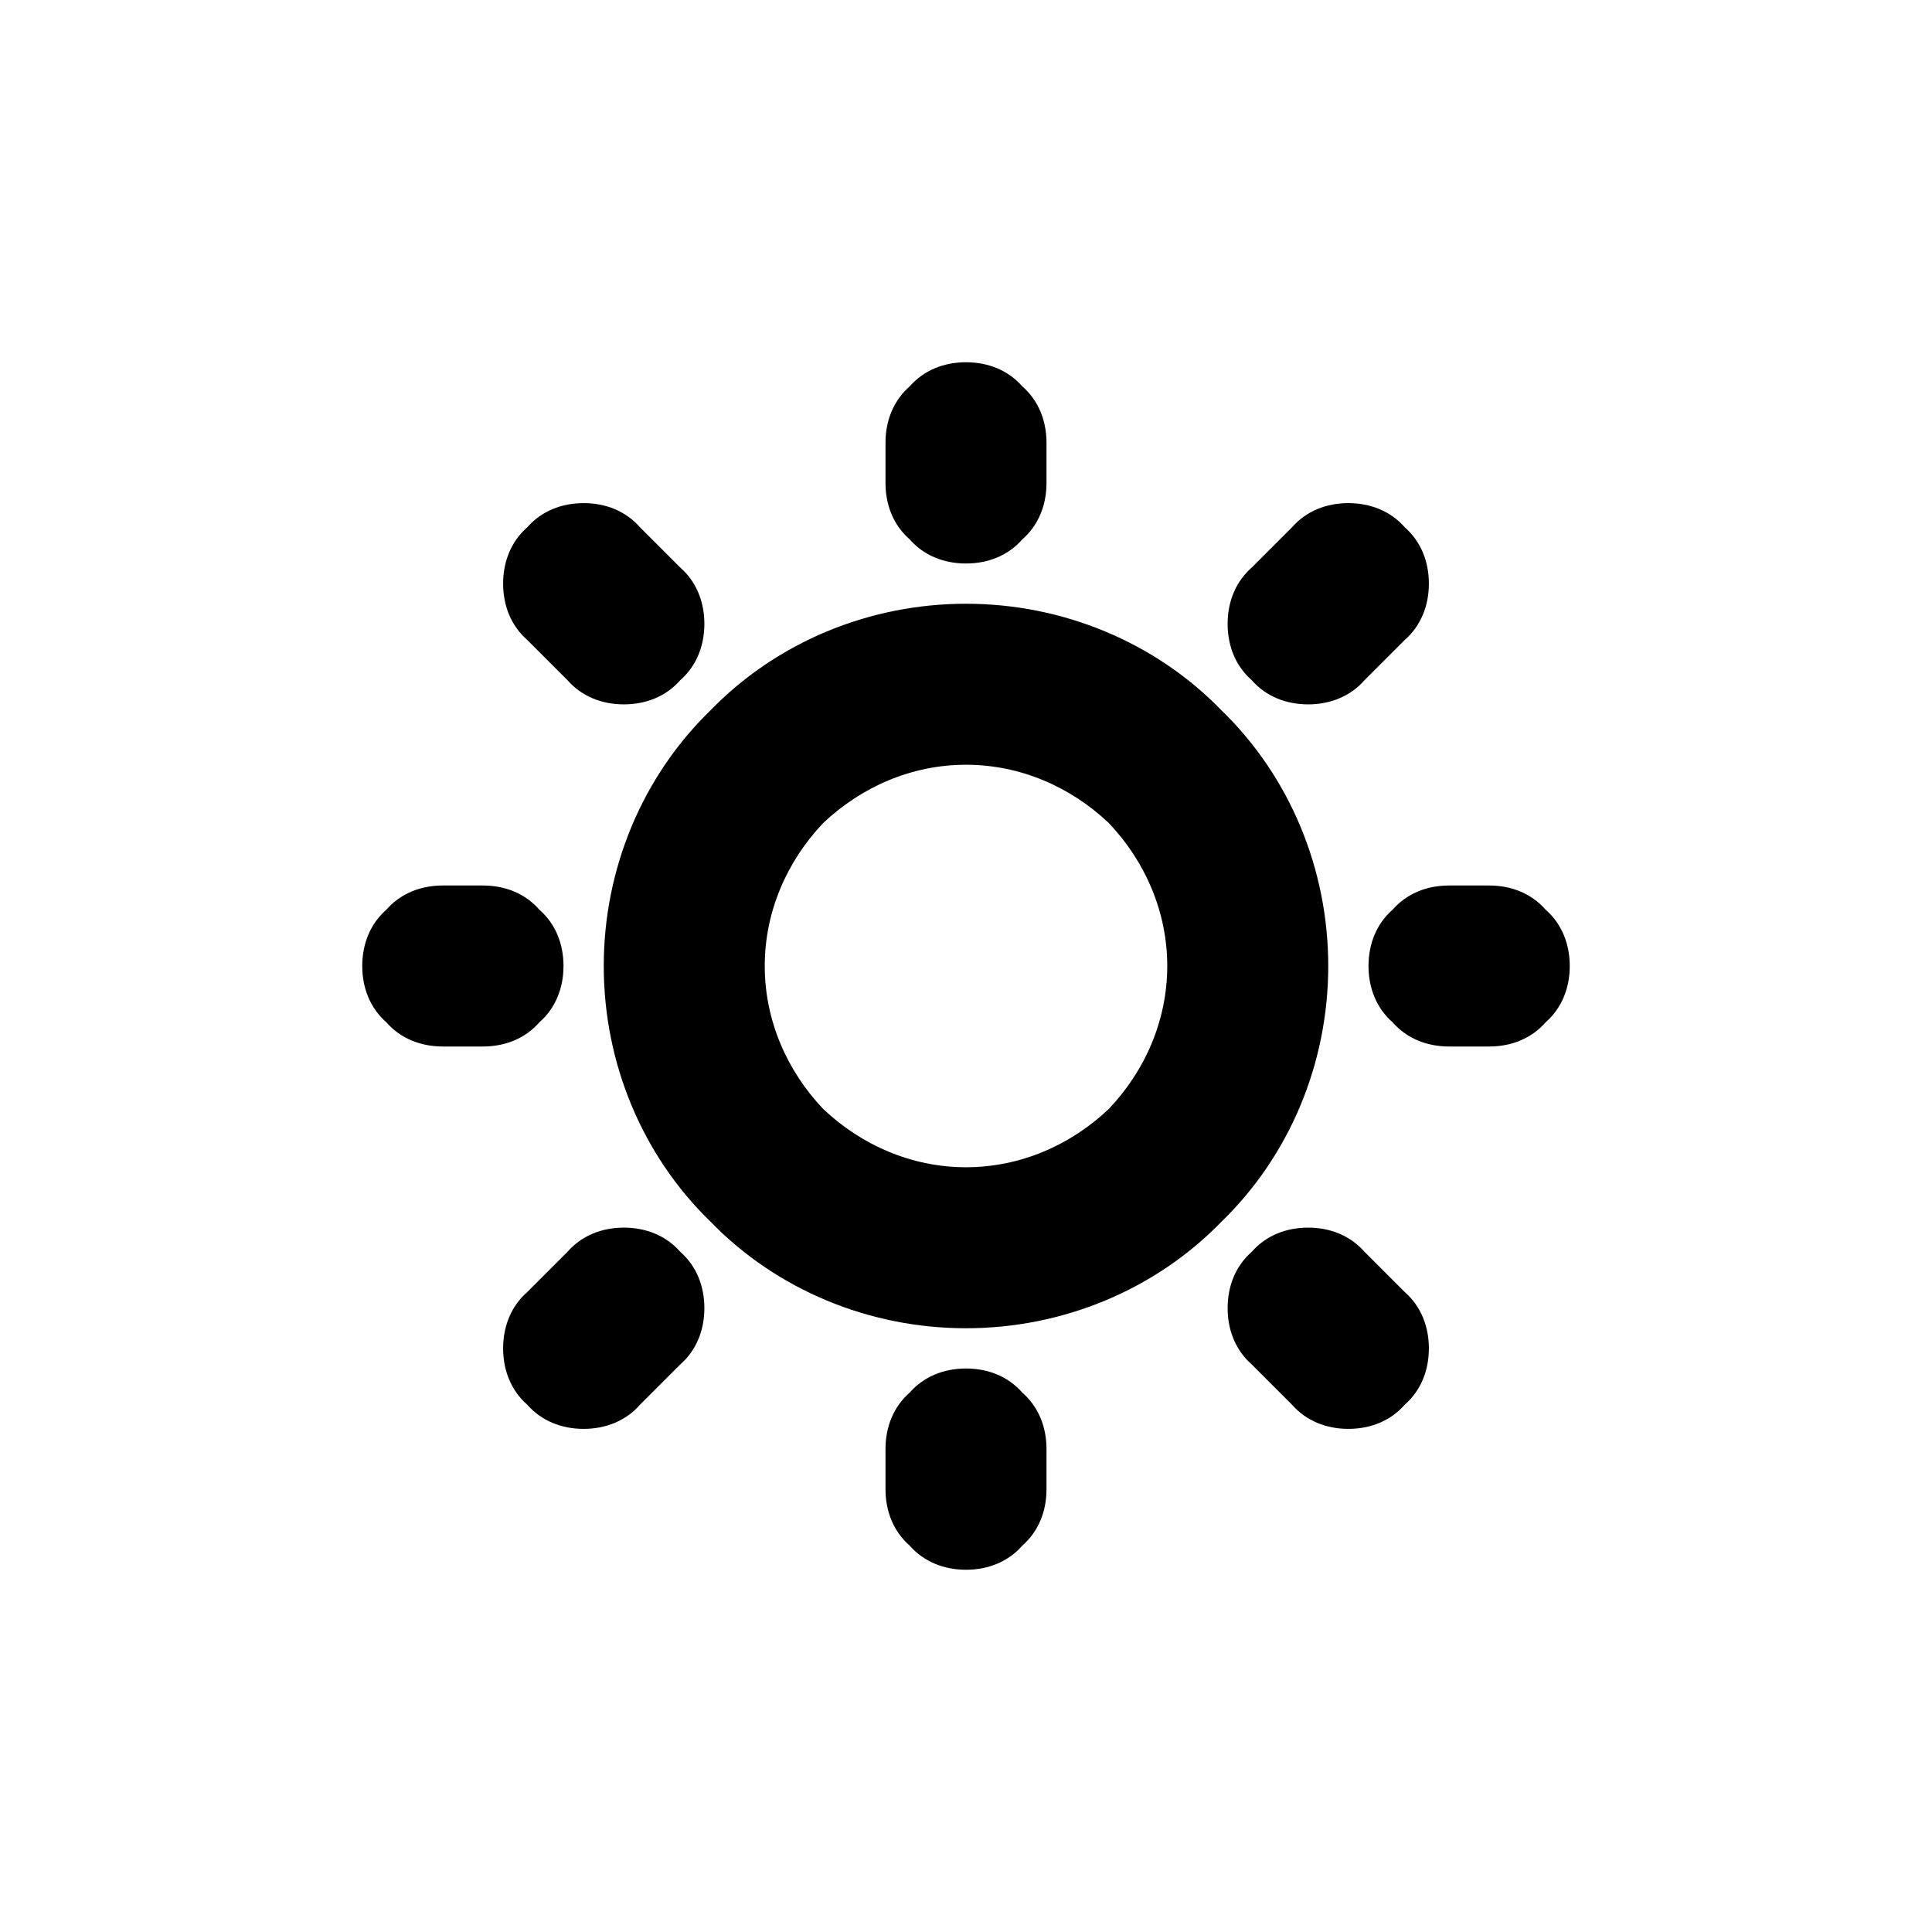
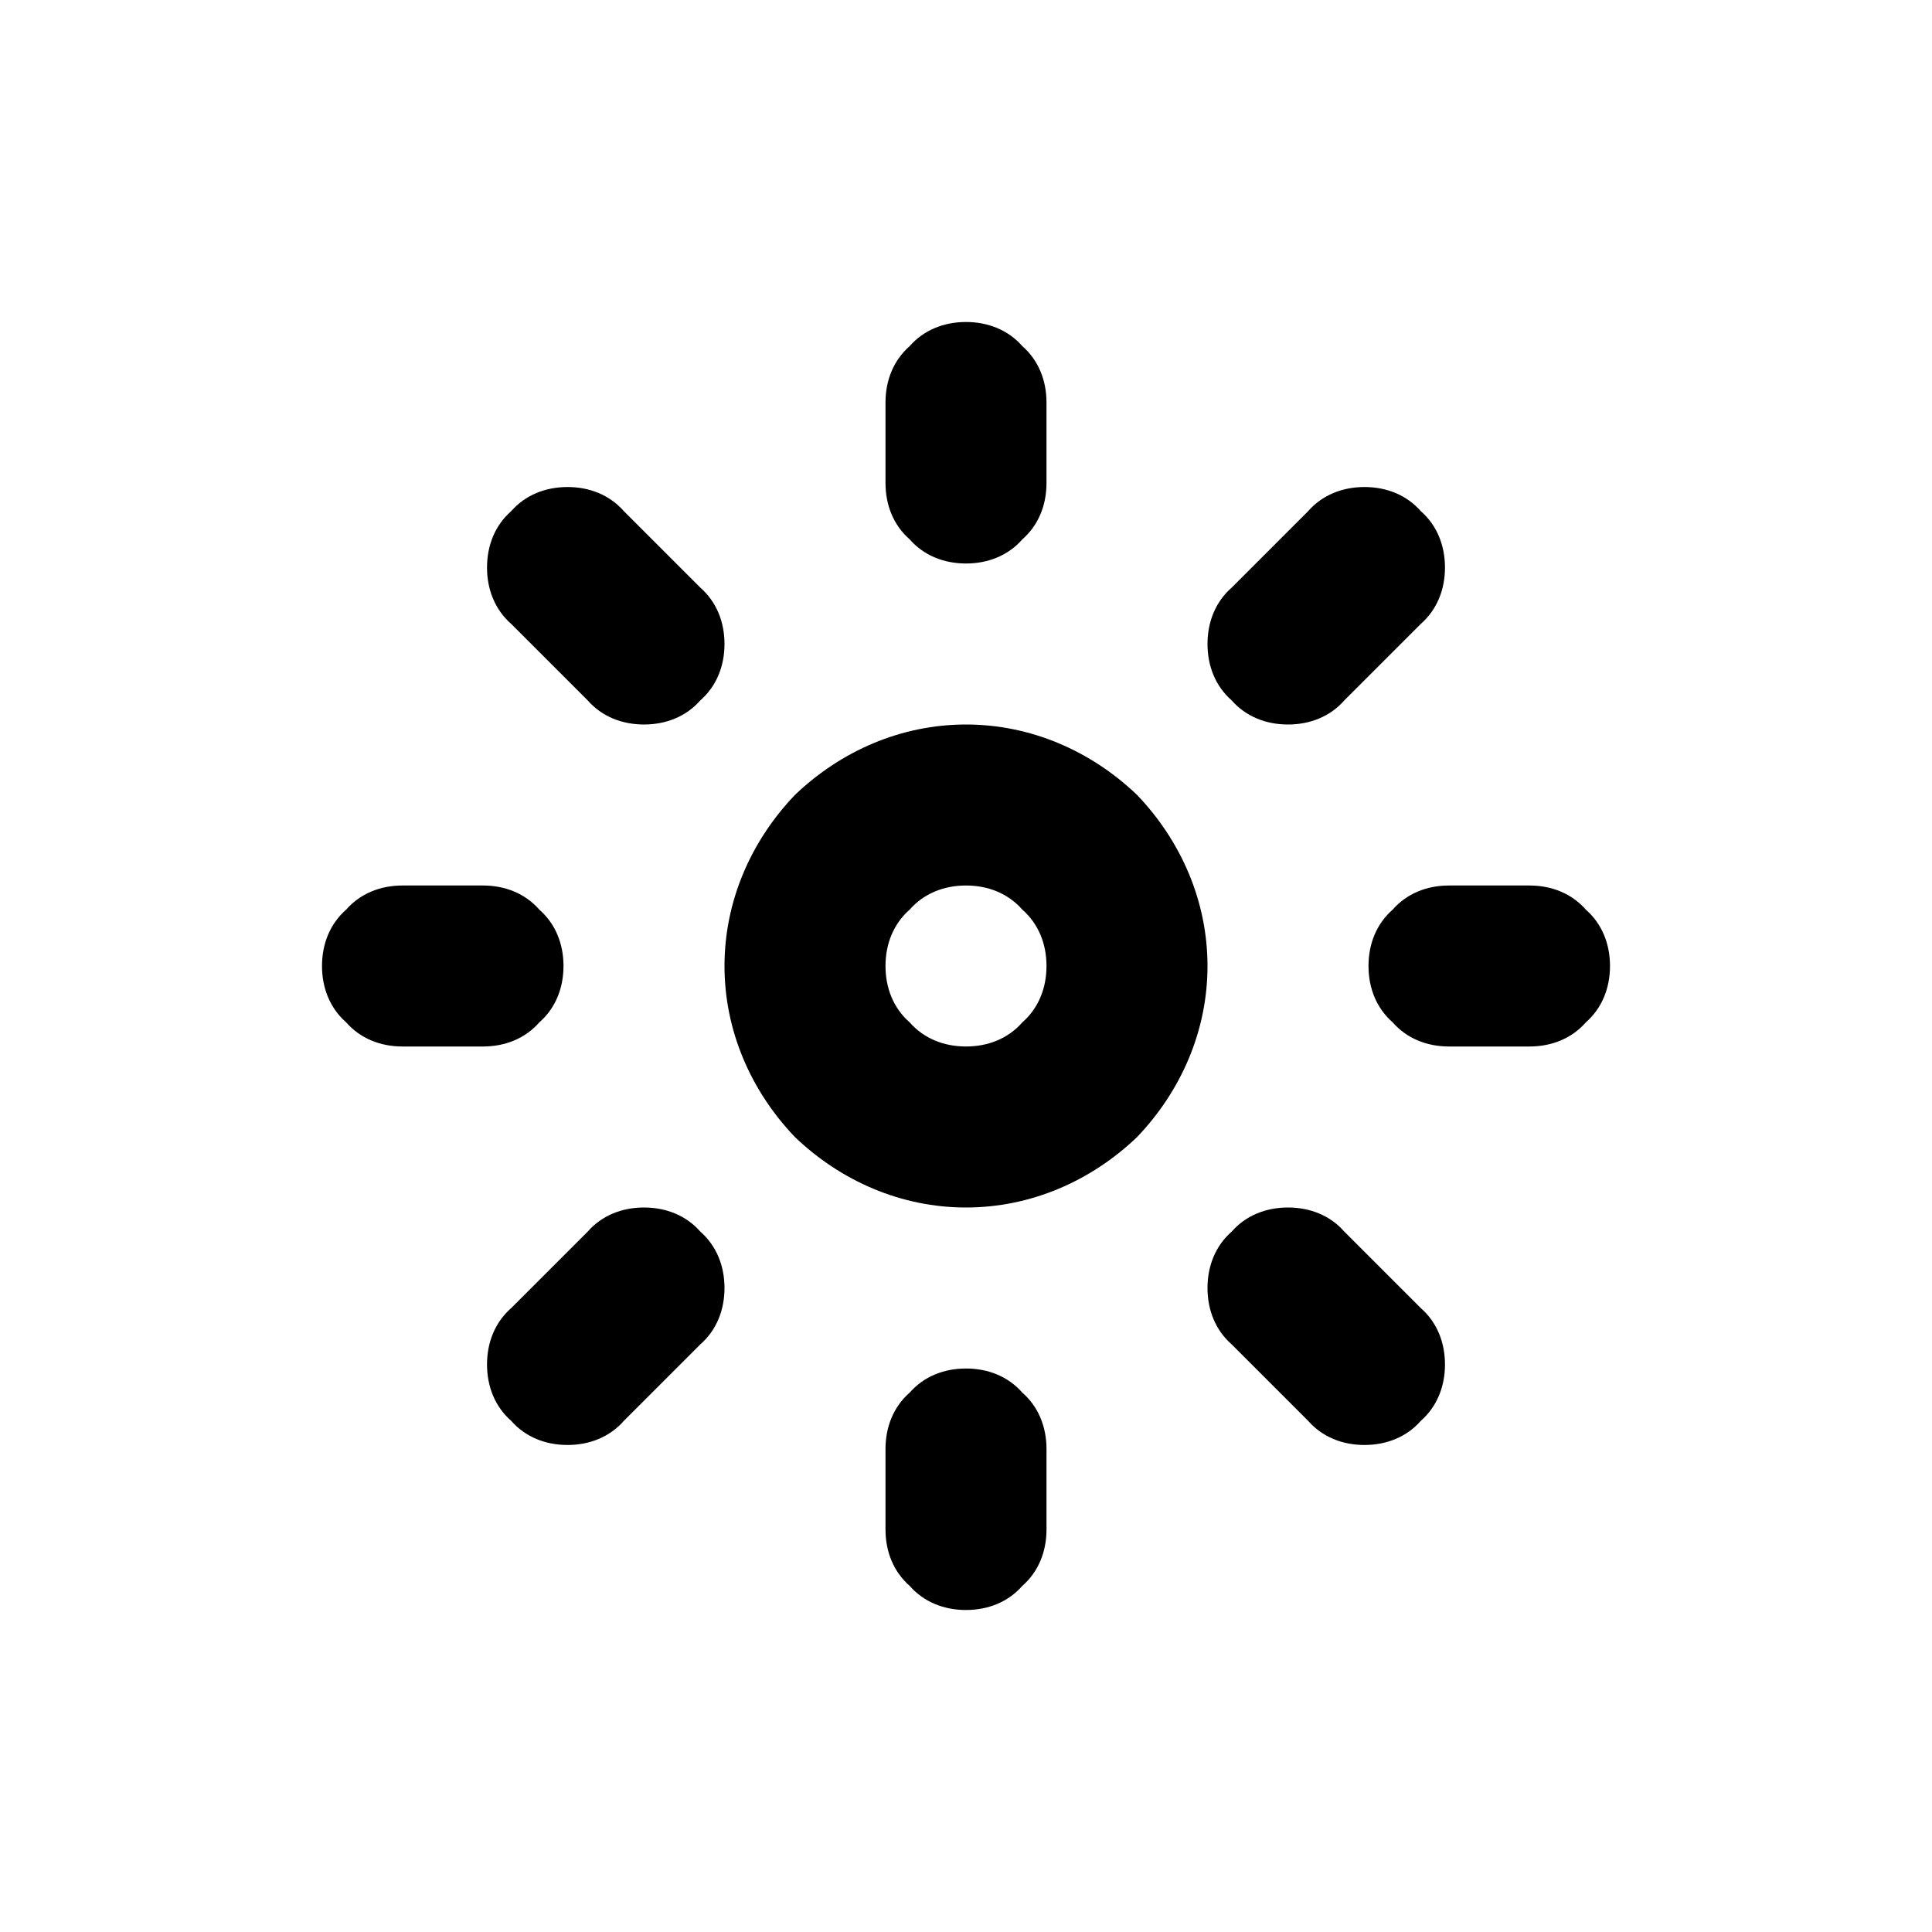
- <svg xmlns="http://www.w3.org/2000/svg" width="96" height="96">
-   <path d="M30 48c0-4.8 1.9-9.4 5.3-12.7C38.6 31.9 43.2 30 48 30c4.8 0 9.4 1.9 12.7 5.3C64.1 38.6 66 43.2 66 48c0 4.8-1.9 9.4-5.3 12.7C57.4 64.1 52.8 66 48 66c-4.8 0-9.4-1.9-12.7-5.3C31.9 57.4 30 52.8 30 48zm8 0c0-2.7 1.1-5.2 2.9-7.1 1.9-1.8 4.4-2.9 7.1-2.9 2.7 0 5.2 1.1 7.1 2.9 1.8 1.9 2.9 4.4 2.9 7.1 0 2.7-1.1 5.2-2.9 7.1-1.9 1.8-4.4 2.9-7.1 2.9-2.7 0-5.2-1.1-7.1-2.9-1.8-1.9-2.9-4.4-2.9-7.1zm6-26c0-1.1.4-2.1 1.2-2.8.7-.8 1.7-1.2 2.8-1.2 1.1 0 2.1.4 2.8 1.2.8.7 1.2 1.7 1.2 2.8v2c0 1.1-.4 2.1-1.2 2.8-.7.8-1.7 1.2-2.8 1.2-1.1 0-2.1-.4-2.8-1.2-.8-.7-1.2-1.7-1.2-2.8v-2zm8 52c0 1.1-.4 2.1-1.2 2.8-.7.8-1.7 1.2-2.8 1.2-1.1 0-2.1-.4-2.8-1.2-.8-.7-1.2-1.7-1.2-2.8v-2c0-1.1.4-2.1 1.2-2.8.7-.8 1.7-1.2 2.8-1.2 1.1 0 2.1.4 2.8 1.2.8.7 1.2 1.7 1.2 2.8v2zm22-30c1.1 0 2.1.4 2.8 1.2.8.7 1.2 1.7 1.2 2.8 0 1.1-.4 2.1-1.2 2.8-.7.8-1.7 1.2-2.8 1.2h-2c-1.1 0-2.1-.4-2.8-1.2-.8-.7-1.2-1.7-1.2-2.8 0-1.1.4-2.1 1.2-2.8.7-.8 1.7-1.2 2.8-1.2h2zm-52 8c-1.1 0-2.1-.4-2.8-1.2-.8-.7-1.2-1.7-1.2-2.8 0-1.1.4-2.1 1.2-2.8.7-.8 1.7-1.2 2.8-1.2h2c1.1 0 2.1.4 2.8 1.2.8.7 1.2 1.7 1.2 2.8 0 1.1-.4 2.1-1.2 2.8-.7.8-1.7 1.2-2.8 1.2h-2zm4.2-20.2c-.8-.7-1.2-1.7-1.2-2.8 0-1.1.4-2.1 1.2-2.8.7-.8 1.7-1.2 2.8-1.2 1.1 0 2.1.4 2.8 1.2l2 2c.8.7 1.2 1.7 1.2 2.8 0 1.1-.4 2.1-1.2 2.8-.7.8-1.7 1.2-2.8 1.2-1.1 0-2.1-.4-2.8-1.2l-2-2zm38-5.6c.7-.8 1.7-1.2 2.8-1.2 1.1 0 2.1.4 2.8 1.2.8.7 1.2 1.7 1.2 2.8 0 1.1-.4 2.1-1.2 2.8l-2 2c-.7.8-1.7 1.2-2.8 1.2-1.1 0-2.1-.4-2.8-1.2-.8-.7-1.2-1.7-1.2-2.8 0-1.1.4-2.1 1.2-2.8l2-2zM33.8 67.8l-2 2c-.7.8-1.7 1.2-2.8 1.2-1.1 0-2.1-.4-2.8-1.2-.8-.7-1.2-1.7-1.2-2.8 0-1.1.4-2.1 1.2-2.8l2-2c.7-.8 1.7-1.2 2.8-1.2 1.1 0 2.1.4 2.8 1.2.8.7 1.2 1.7 1.2 2.8 0 1.1-.4 2.1-1.2 2.8zm34-5.6l2 2c.8.7 1.2 1.7 1.2 2.8 0 1.1-.4 2.1-1.2 2.8-.7.8-1.7 1.2-2.8 1.2-1.1 0-2.1-.4-2.8-1.2l-2-2c-.8-.7-1.2-1.7-1.2-2.8 0-1.1.4-2.1 1.2-2.8.7-.8 1.7-1.2 2.8-1.2 1.1 0 2.1.4 2.8 1.2z" fill-rule="evenodd" />
+ <svg xmlns="http://www.w3.org/2000/svg" style="isolation:isolate" width="96" height="96">
+   <path d="M36 48c0-3.2 1.3-6.2 3.5-8.5 2.3-2.2 5.3-3.5 8.5-3.5s6.2 1.3 8.5 3.5c2.2 2.3 3.5 5.3 3.5 8.5s-1.3 6.2-3.5 8.5C54.2 58.7 51.2 60 48 60s-6.2-1.3-8.5-3.5C37.3 54.2 36 51.2 36 48zm8 0c0-1.1.4-2.1 1.2-2.8.7-.8 1.7-1.2 2.8-1.2 1.1 0 2.1.4 2.8 1.2.8.7 1.2 1.7 1.2 2.8 0 1.1-.4 2.1-1.2 2.8-.7.8-1.7 1.2-2.8 1.2-1.1 0-2.1-.4-2.8-1.2-.8-.7-1.2-1.7-1.2-2.8zm0-28c0-1.1.4-2.1 1.2-2.8.7-.8 1.7-1.2 2.8-1.2 1.1 0 2.1.4 2.8 1.2.8.7 1.2 1.7 1.2 2.8v4c0 1.1-.4 2.1-1.2 2.8-.7.8-1.7 1.2-2.8 1.2-1.1 0-2.1-.4-2.8-1.2-.8-.7-1.2-1.7-1.2-2.8v-4zM25.4 31c-.8-.7-1.2-1.7-1.2-2.8 0-1.1.4-2.1 1.2-2.8.7-.8 1.7-1.2 2.8-1.2 1.1 0 2.1.4 2.8 1.2l3.8 3.8c.8.7 1.2 1.7 1.2 2.8 0 1.1-.4 2.1-1.2 2.8-.7.8-1.7 1.2-2.8 1.2-1.1 0-2.1-.4-2.8-1.2L25.4 31zM76 44c1.1 0 2.1.4 2.8 1.2.8.7 1.2 1.7 1.2 2.8 0 1.1-.4 2.1-1.2 2.8-.7.8-1.7 1.2-2.8 1.2h-4c-1.1 0-2.1-.4-2.8-1.2-.8-.7-1.2-1.7-1.2-2.8 0-1.1.4-2.1 1.2-2.8.7-.8 1.7-1.2 2.8-1.2h4zM65 25.4c.7-.8 1.7-1.2 2.8-1.2 1.1 0 2.1.4 2.8 1.2.8.7 1.2 1.7 1.2 2.8 0 1.1-.4 2.1-1.2 2.8l-3.8 3.8c-.7.8-1.7 1.2-2.8 1.2-1.1 0-2.1-.4-2.8-1.2-.8-.7-1.2-1.7-1.2-2.8 0-1.1.4-2.1 1.2-2.8l3.8-3.8zM20 52c-1.1 0-2.1-.4-2.8-1.2-.8-.7-1.2-1.7-1.2-2.8 0-1.1.4-2.1 1.2-2.8.7-.8 1.7-1.2 2.8-1.2h4c1.1 0 2.1.4 2.8 1.2.8.7 1.2 1.7 1.2 2.8 0 1.1-.4 2.1-1.2 2.8-.7.8-1.7 1.2-2.8 1.2h-4zm14.8 14.8L31 70.6c-.7.8-1.7 1.2-2.8 1.2-1.1 0-2.1-.4-2.8-1.2-.8-.7-1.2-1.7-1.2-2.8 0-1.1.4-2.1 1.2-2.8l3.8-3.8c.7-.8 1.7-1.2 2.8-1.2 1.1 0 2.1.4 2.8 1.2.8.7 1.2 1.7 1.2 2.8 0 1.1-.4 2.1-1.2 2.8zM44 72c0-1.1.4-2.1 1.2-2.8.7-.8 1.7-1.2 2.8-1.2 1.1 0 2.1.4 2.8 1.2.8.7 1.2 1.7 1.2 2.8v4c0 1.1-.4 2.1-1.2 2.8-.7.8-1.7 1.2-2.8 1.2-1.1 0-2.1-.4-2.8-1.2-.8-.7-1.2-1.7-1.2-2.8v-4zm21-1.4l-3.8-3.8c-.8-.7-1.2-1.7-1.2-2.8 0-1.1.4-2.1 1.2-2.8.7-.8 1.7-1.2 2.8-1.2 1.1 0 2.1.4 2.8 1.2l3.8 3.8c.8.7 1.2 1.7 1.2 2.8 0 1.1-.4 2.1-1.2 2.8-.7.8-1.7 1.2-2.8 1.2-1.1 0-2.1-.4-2.8-1.2z" fill-rule="evenodd" />
</svg>
